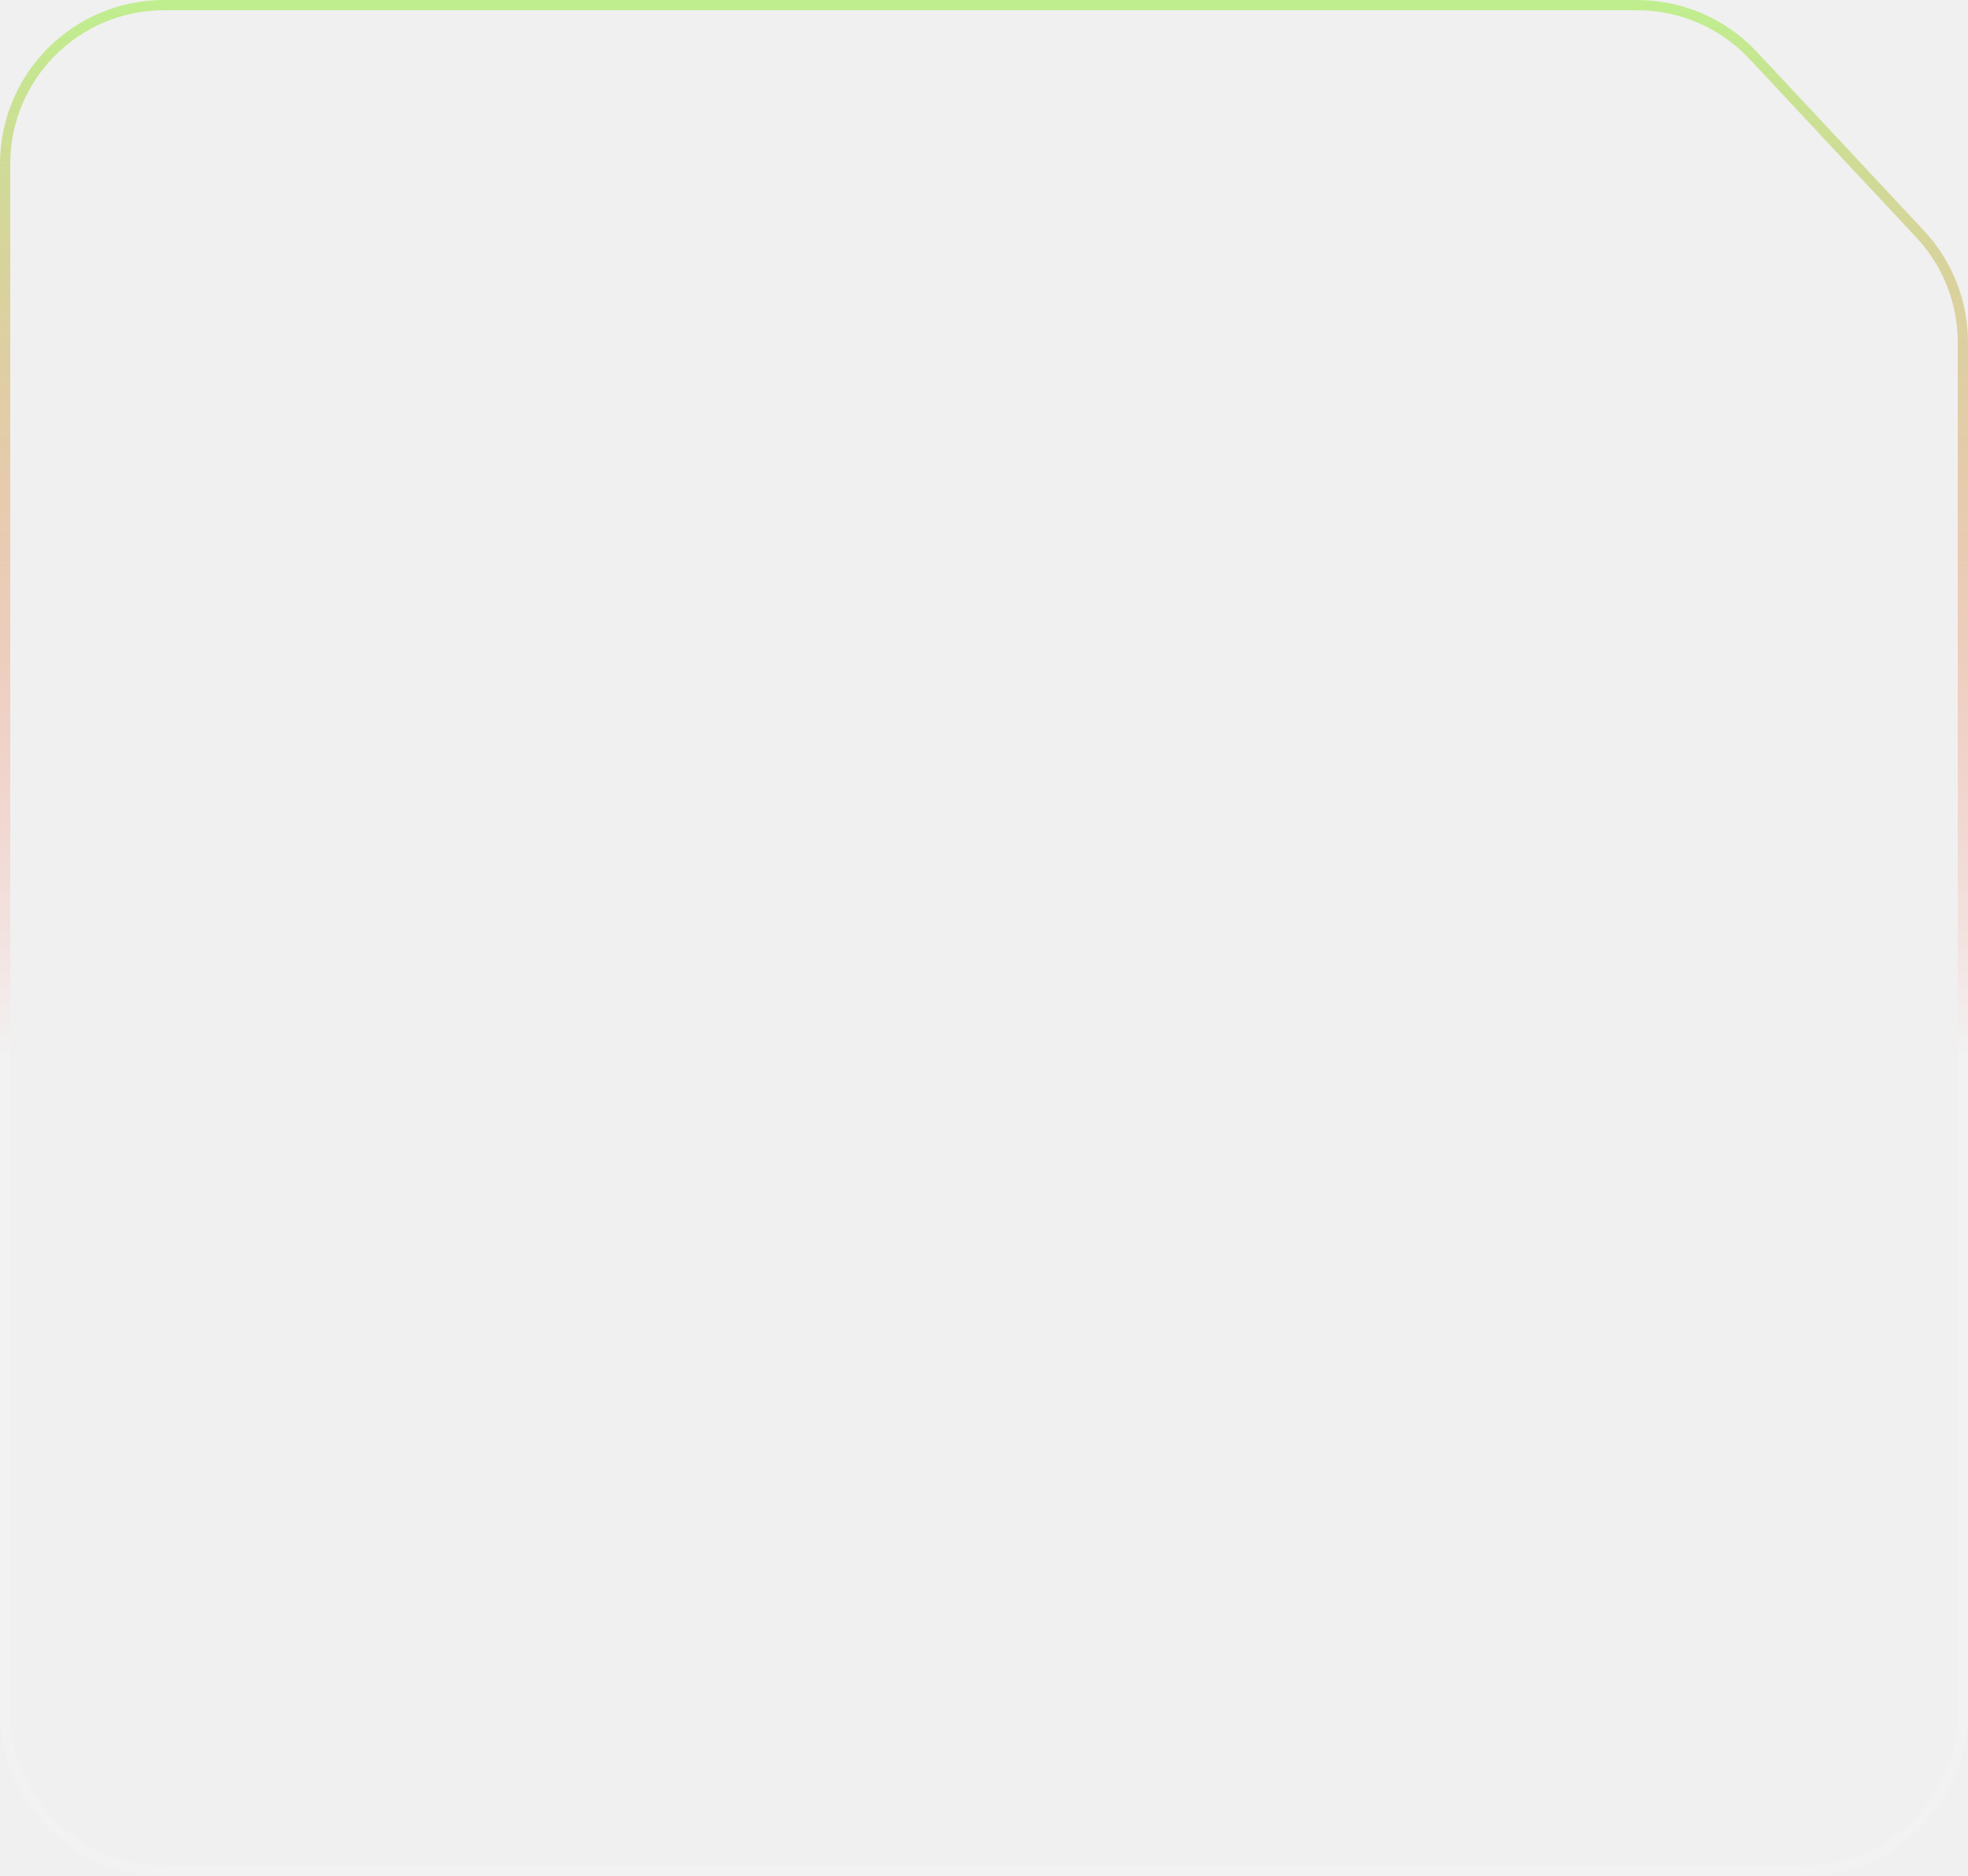
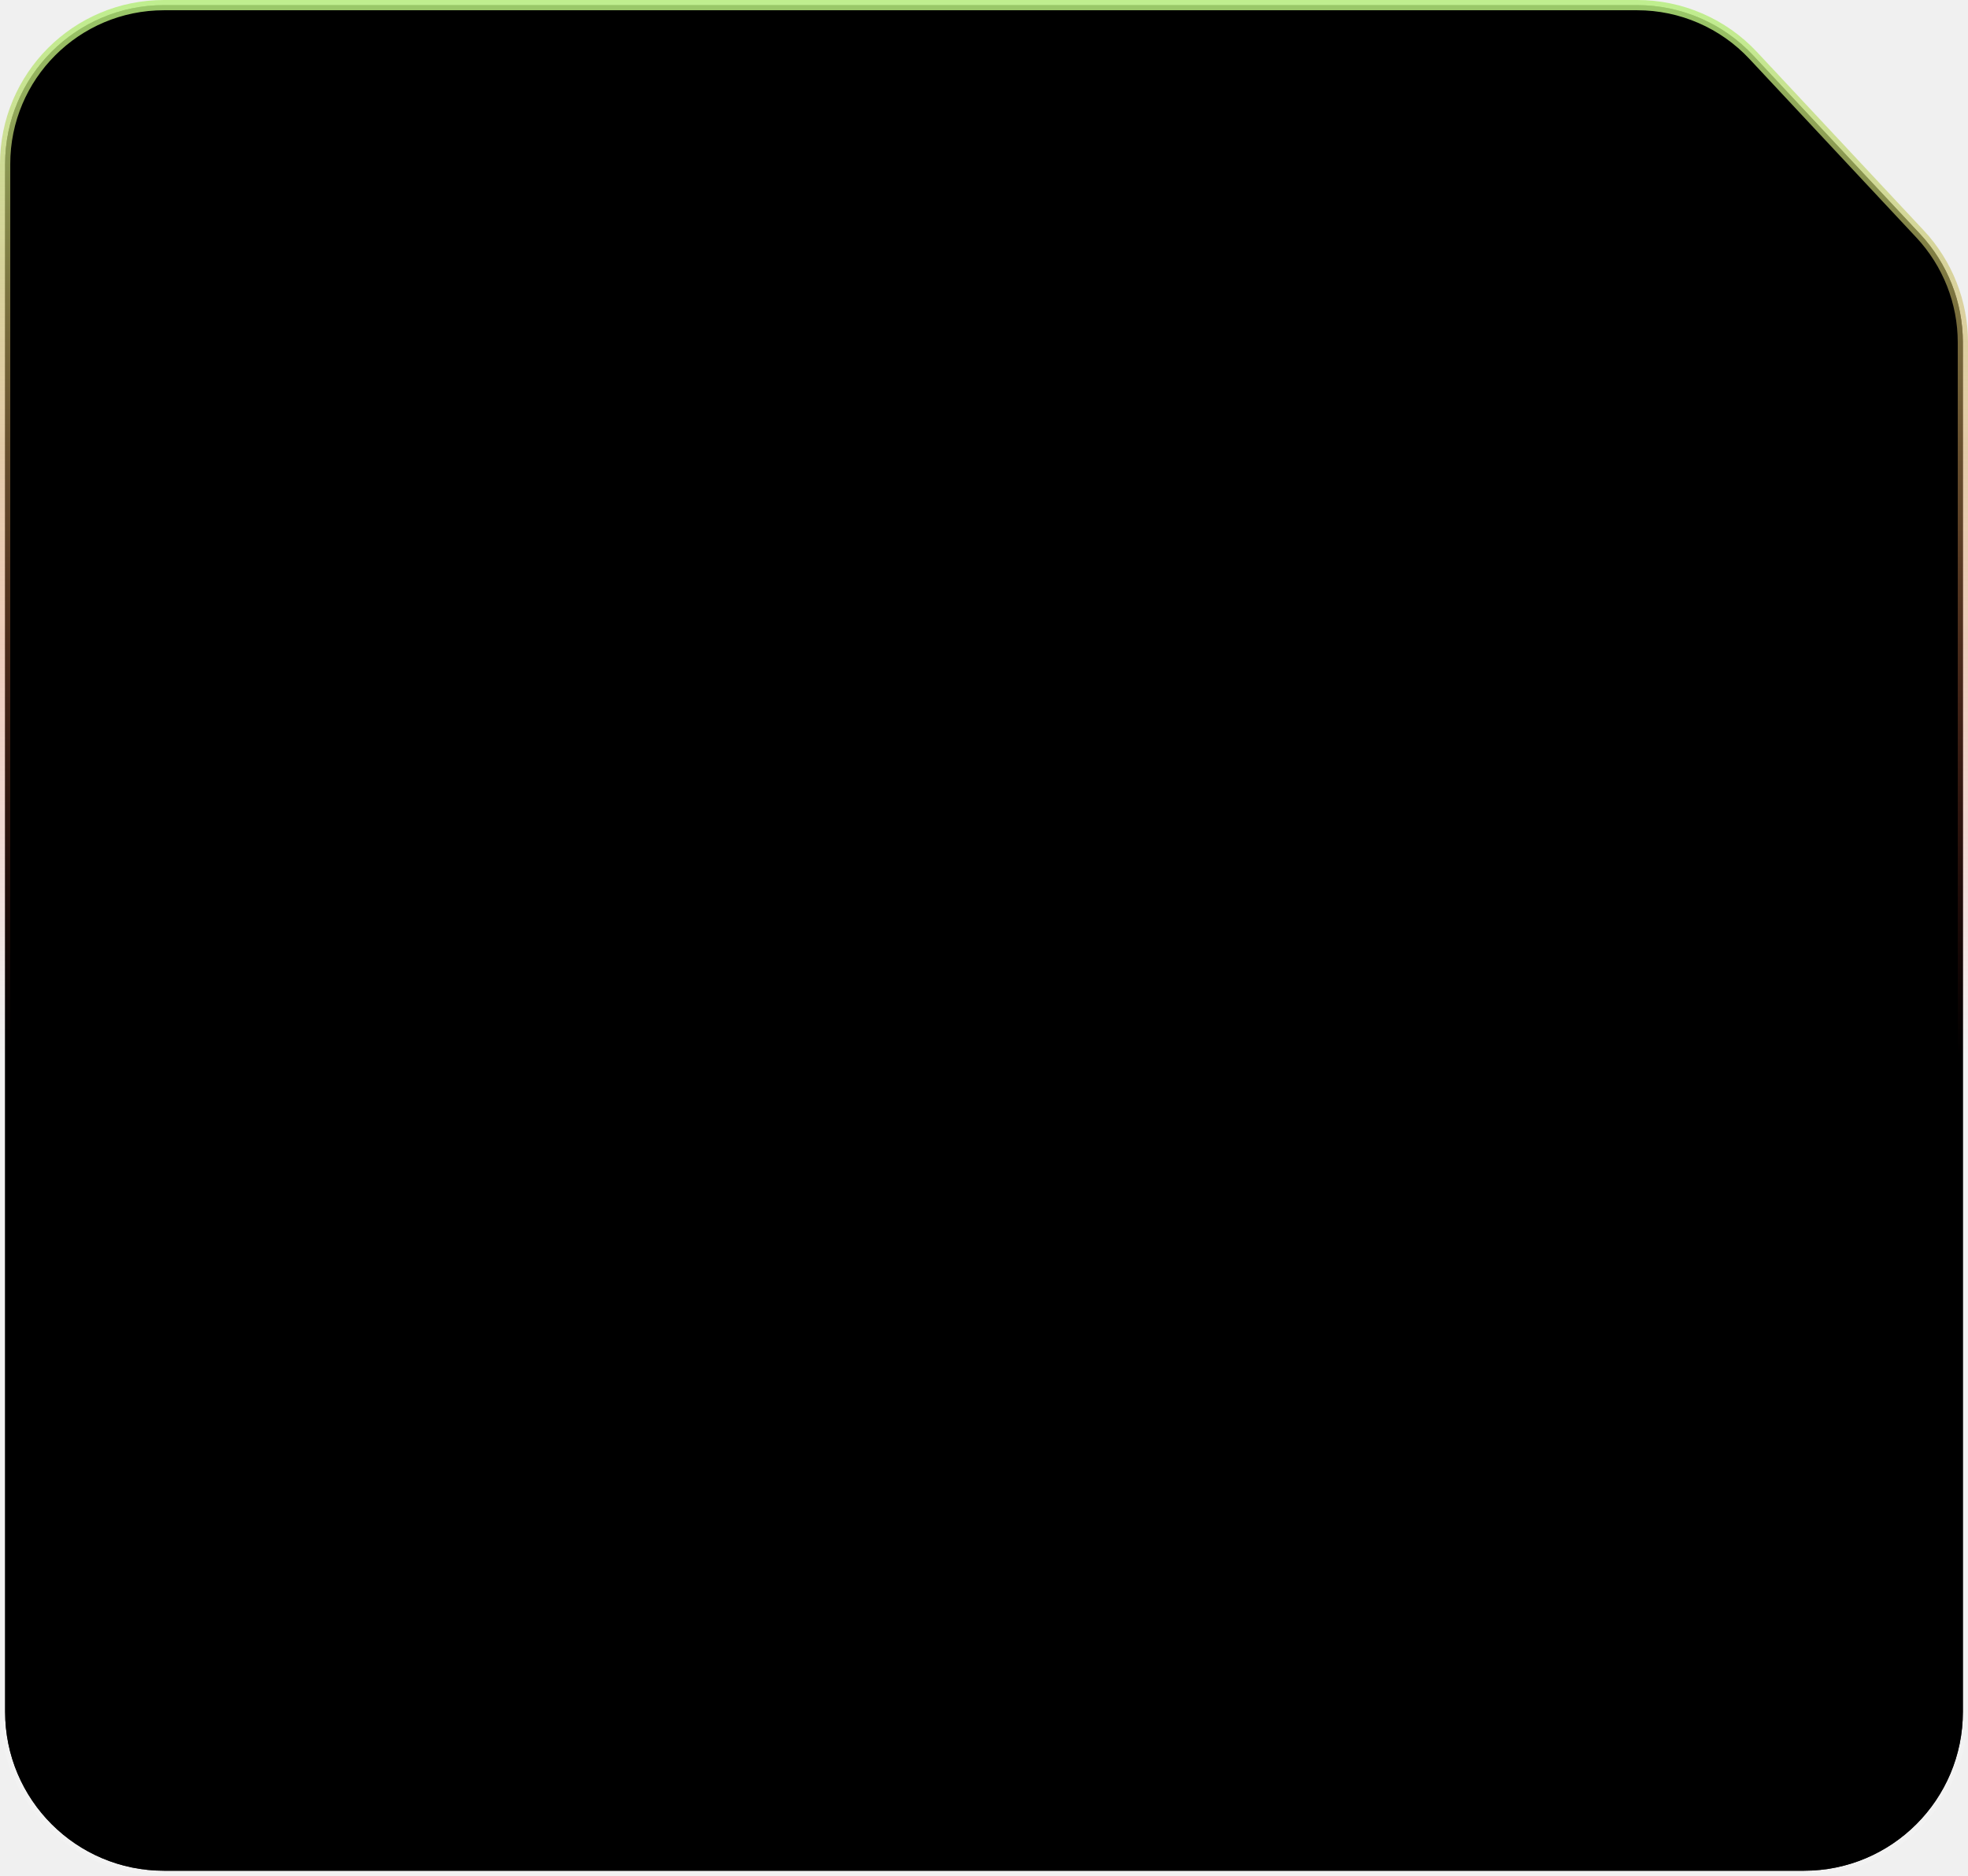
- <svg xmlns="http://www.w3.org/2000/svg" preserveAspectRatio="none" width="384" height="366" viewBox="0 0 384 366" fill="none">
+ <svg xmlns="http://www.w3.org/2000/svg" preserveAspectRatio="none" width="384" height="366" viewBox="0 0 384 366" fill="#000000">
  <path vector-effect="non-scaling-stroke" d="M32 1H319.453C328.037 1 336.238 4.56 342.1 10.832L374.648 45.654C380.015 51.397 383 58.963 383 66.823V334C383 351.121 369.121 365 352 365H32C14.879 365 1 351.121 1 334V32C1 14.879 14.879 1 32 1Z" stroke="white" stroke-opacity="0.15" stroke-width="2" />
  <path vector-effect="non-scaling-stroke" d="M32 1H319.453C328.037 1 336.238 4.56 342.1 10.832L374.648 45.654C380.015 51.397 383 58.963 383 66.823V334C383 351.121 369.121 365 352 365H32C14.879 365 1 351.121 1 334V32C1 14.879 14.879 1 32 1Z" stroke="url(#paint0_linear_333_9187)" stroke-opacity="0.85" stroke-width="2" />
  <defs>
    <linearGradient id="paint0_linear_333_9187" x1="192" y1="0" x2="192" y2="366" gradientUnits="userSpaceOnUse">
      <stop stop-color="#B6EE7D" />
      <stop offset="0.563" stop-color="#FF3F33" stop-opacity="0" />
    </linearGradient>
  </defs>
</svg>
